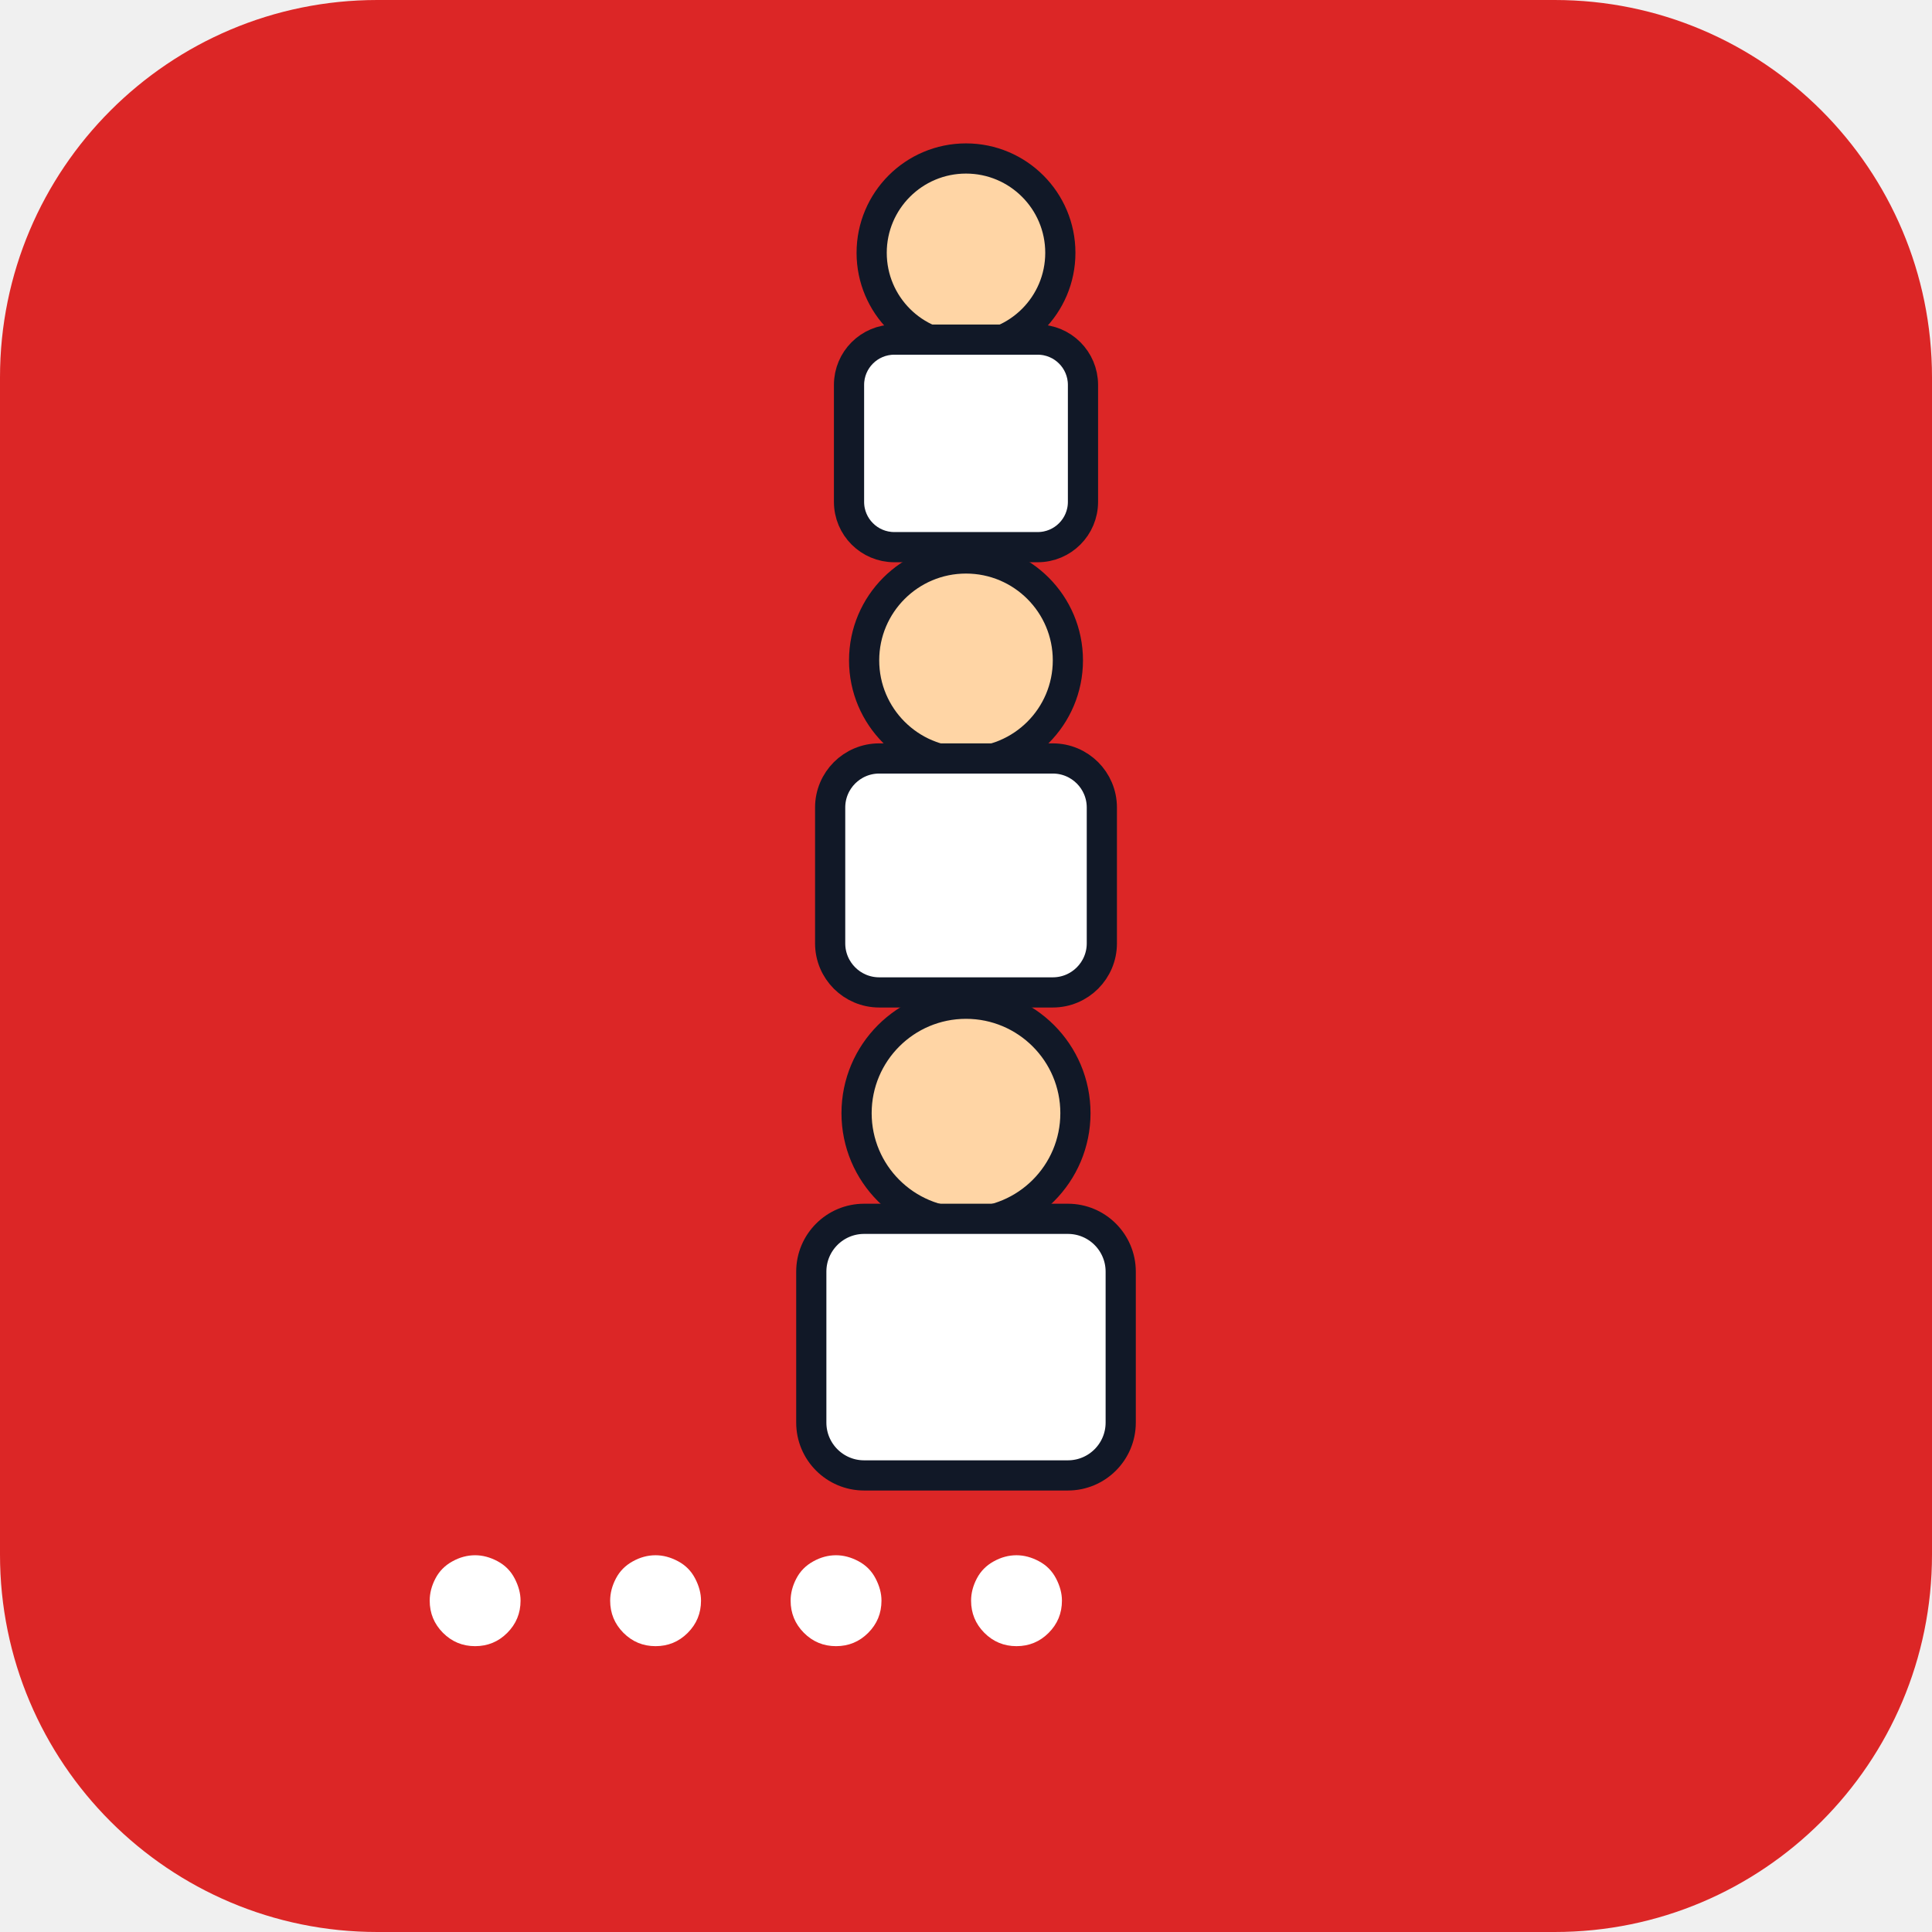
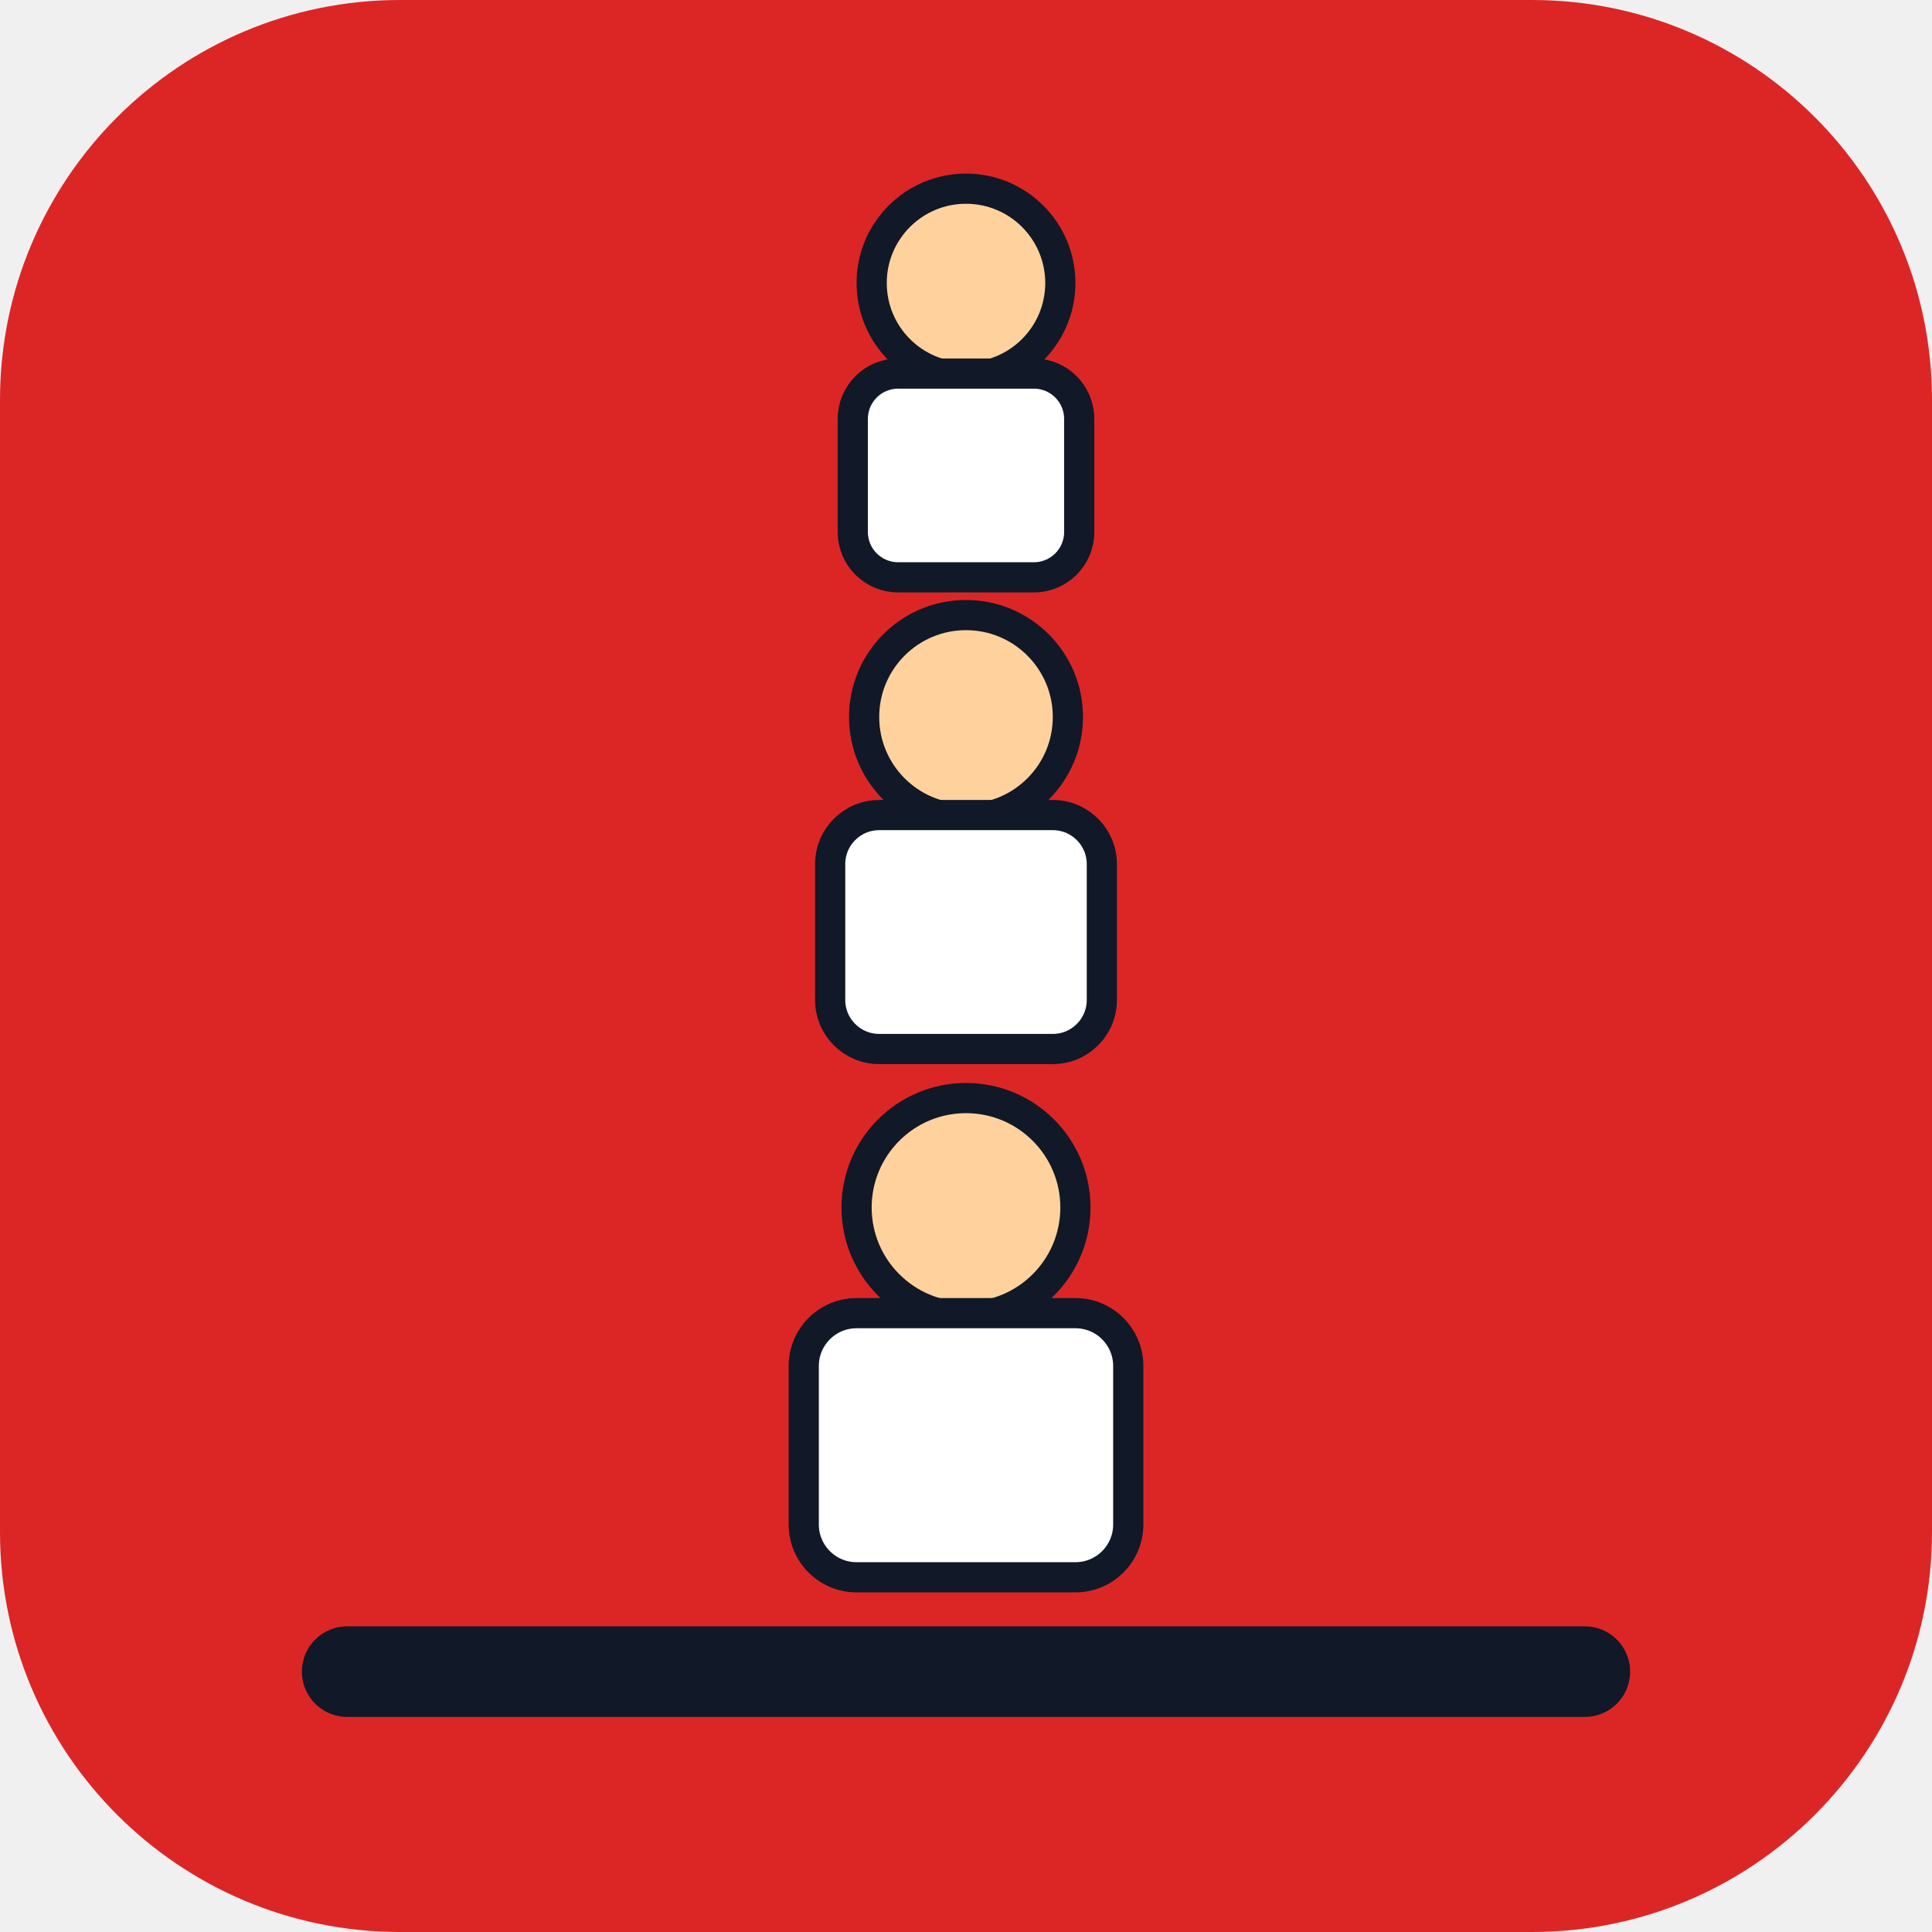
<svg xmlns="http://www.w3.org/2000/svg" viewBox="0 0 512 512">
-   <rect width="512" height="512" rx="100" fill="#dc2626" />
-   <g fill="#fff" stroke="#111827" stroke-width="8">
-     <circle cx="256" cy="67" r="25" fill="#ffd5a5" />
-     <rect x="225" y="90" width="62" height="55" rx="12" />
-     <circle cx="256" cy="175" r="27" fill="#ffd5a5" />
-     <rect x="220" y="201" width="72" height="62" rx="13" />
-     <circle cx="256" cy="295" r="29" fill="#ffd5a5" />
-     <rect x="215" y="323" width="82" height="68" rx="14" />
+   <rect width="512" height="512" rx="106" fill="#dc2626" />
+   <g stroke="#111827" stroke-width="8">
+     <circle cx="256" cy="75" r="25" fill="#ffd29d" />
+     <rect x="226" y="99" width="60" height="54" rx="12" fill="#fff" />
+     <circle cx="256" cy="190" r="27" fill="#ffd29d" />
+     <rect x="220" y="216" width="72" height="62" rx="13" fill="#fff" />
+     <circle cx="256" cy="320" r="29" fill="#ffd29d" />
+     <rect x="213" y="348" width="86" height="70" rx="14" fill="#fff" />
  </g>
-   <g fill="#fff" font-size="56">
-     <text x="109" y="440">● ● ● ●</text>
-   </g>
+   <path d="M92 443h328" stroke="#111827" stroke-width="24" stroke-linecap="round" />
</svg>
